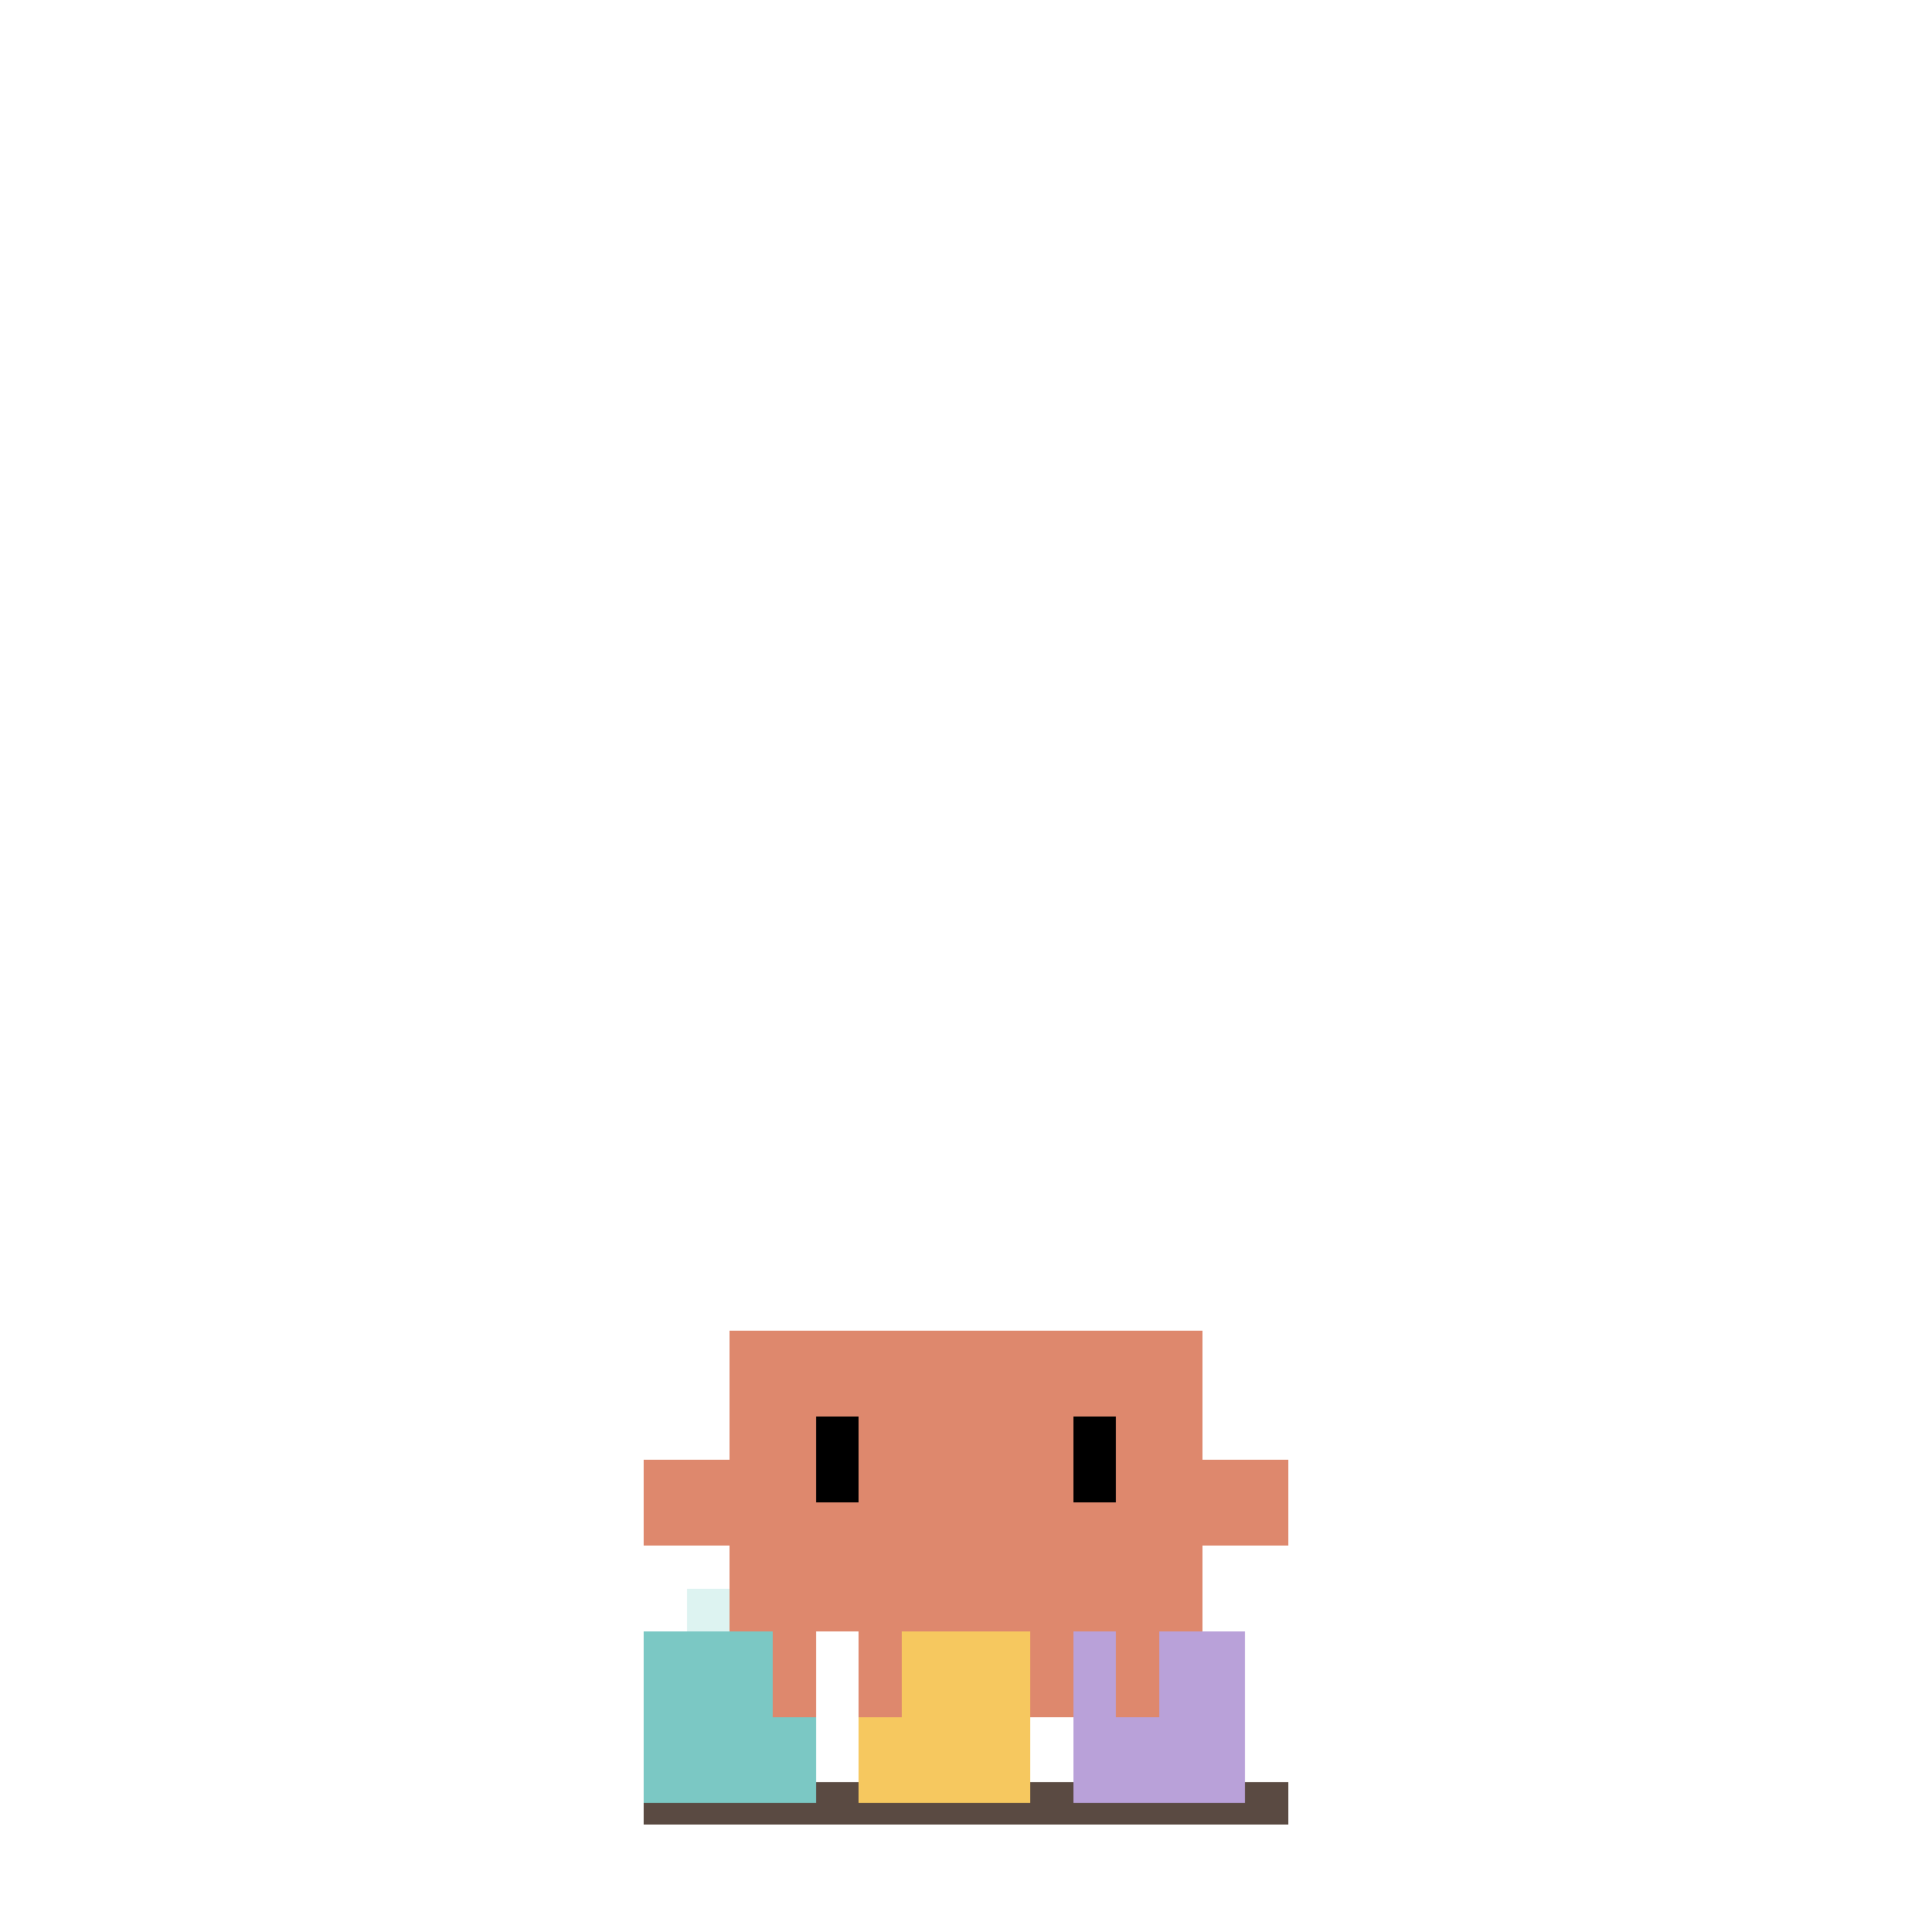
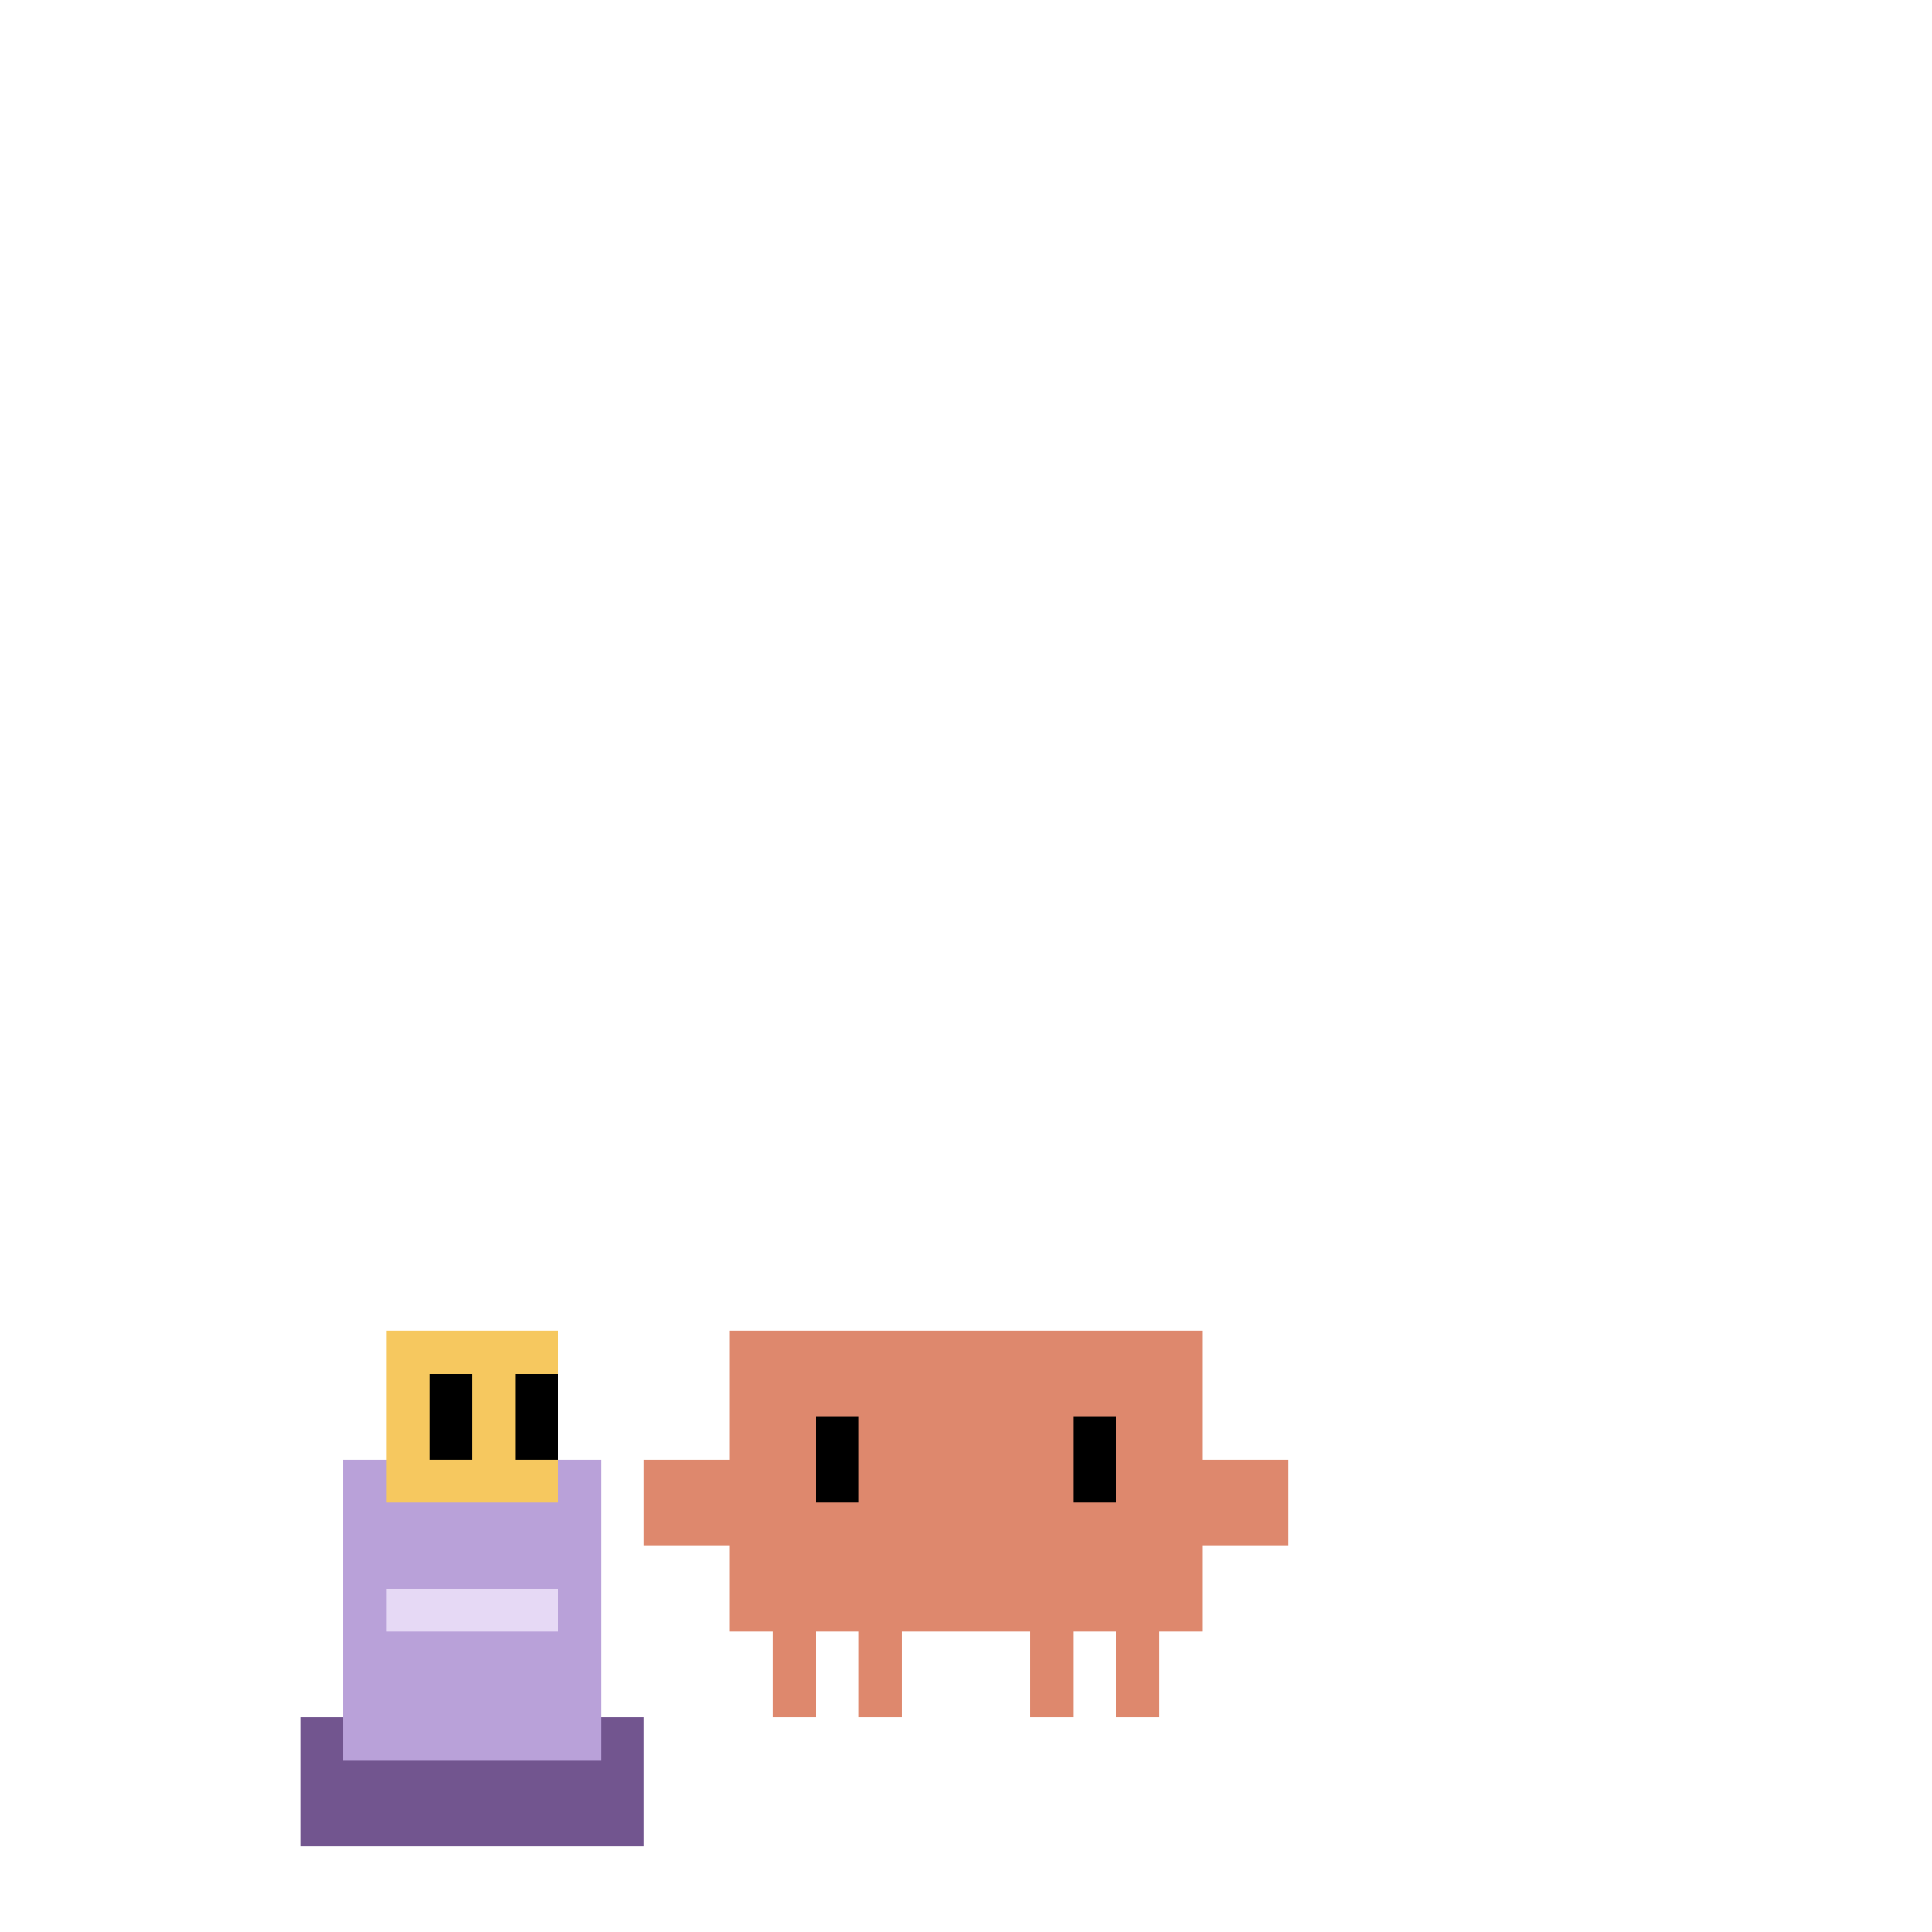
<svg xmlns="http://www.w3.org/2000/svg" class="state-testing" viewBox="-15 -25 45 45" width="500" height="500" shape-rendering="crispEdges">
-   <path d="M0 17 H15" stroke="#5A4A42" stroke-width="1" />
-   <g class="wobble-a motion">
-     <rect x="0" y="13" width="4" height="4" fill="#7BC8C4" />
-     <rect x="1" y="12" width="2" height="1" fill="#DDF3F1" />
-   </g>
-   <g class="wobble-b motion">
-     <rect x="5" y="13" width="4" height="4" fill="#F6C85F" />
-     <rect x="6" y="12" width="2" height="1" fill="#FFF3C4" />
-   </g>
-   <g class="wobble-c motion">
-     <rect x="10" y="13" width="4" height="4" fill="#B9A1D9" />
-     <rect x="11" y="12" width="2" height="1" fill="#E7DCF2" />
+   <g class="toy motion">
+     <path d="M-8 15H0V18H-8Z" fill="#72558F" />
+     <path d="M-7 9H-1V16H-7Z" fill="#B9A1D9" />
+     <path d="M-6 6H-2V10H-6Z" fill="#F6C85F" />
+     <rect x="-5" y="7" width="1" height="2" fill="#000" />
+     <rect x="-3" y="7" width="1" height="2" fill="#000" />
+     <rect x="-6" y="12" width="4" height="1" fill="#E6D9F5" />
  </g>
  <g class="actor motion">
    <g fill="#DE886D">
      <rect id="outer-left-leg" x="3" y="13" width="1" height="2" />
      <rect id="inner-left-leg" x="5" y="13" width="1" height="2" />
      <rect id="inner-right-leg" x="9" y="13" width="1" height="2" />
      <rect id="outer-right-leg" x="11" y="13" width="1" height="2" />
      <rect id="torso" x="2" y="6" width="11" height="7" />
      <g class="left-claw motion">
        <rect id="left-arm" x="0" y="9" width="2" height="2" />
      </g>
      <g class="right-claw motion">
        <rect id="right-arm" x="13" y="9" width="2" height="2" />
      </g>
    </g>
-     <g class="eyes motion blink" fill="#000000">
+     <g class="eyes motion blink" fill="#000">
      <rect id="left-eye" x="4" y="8" width="1" height="2" />
      <rect id="right-eye" x="10" y="8" width="1" height="2" />
    </g>
  </g>
</svg>
